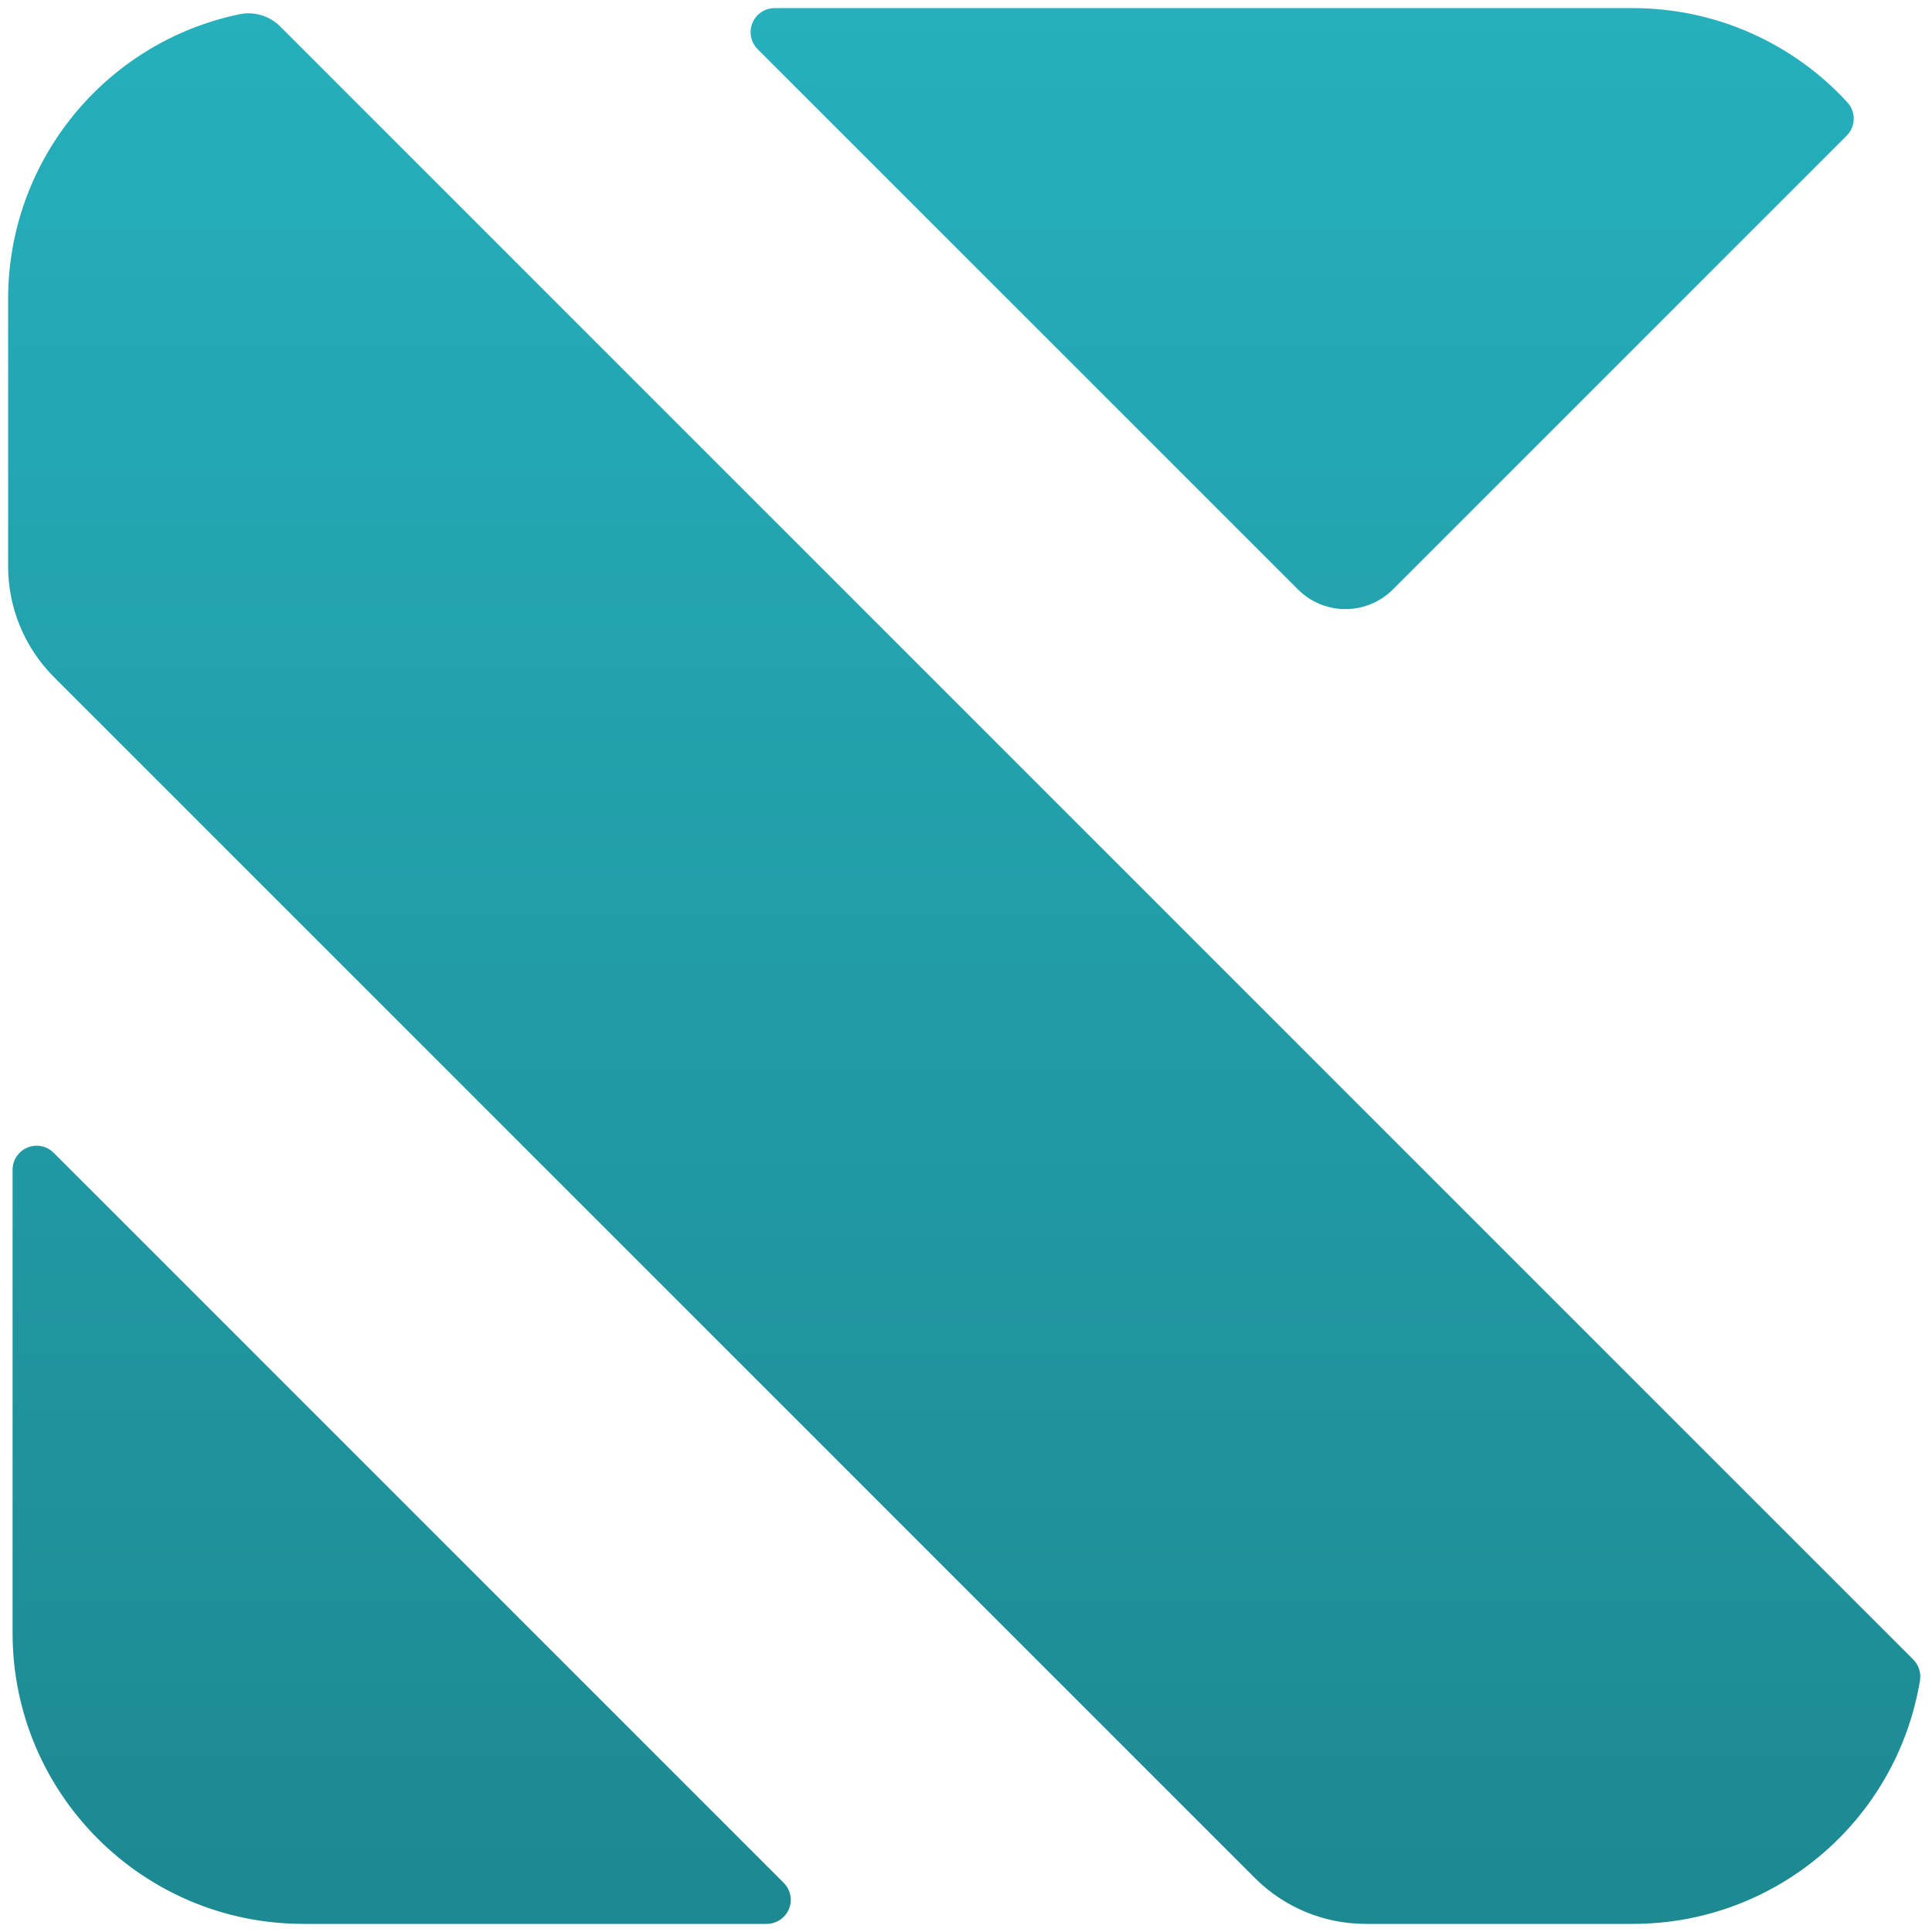
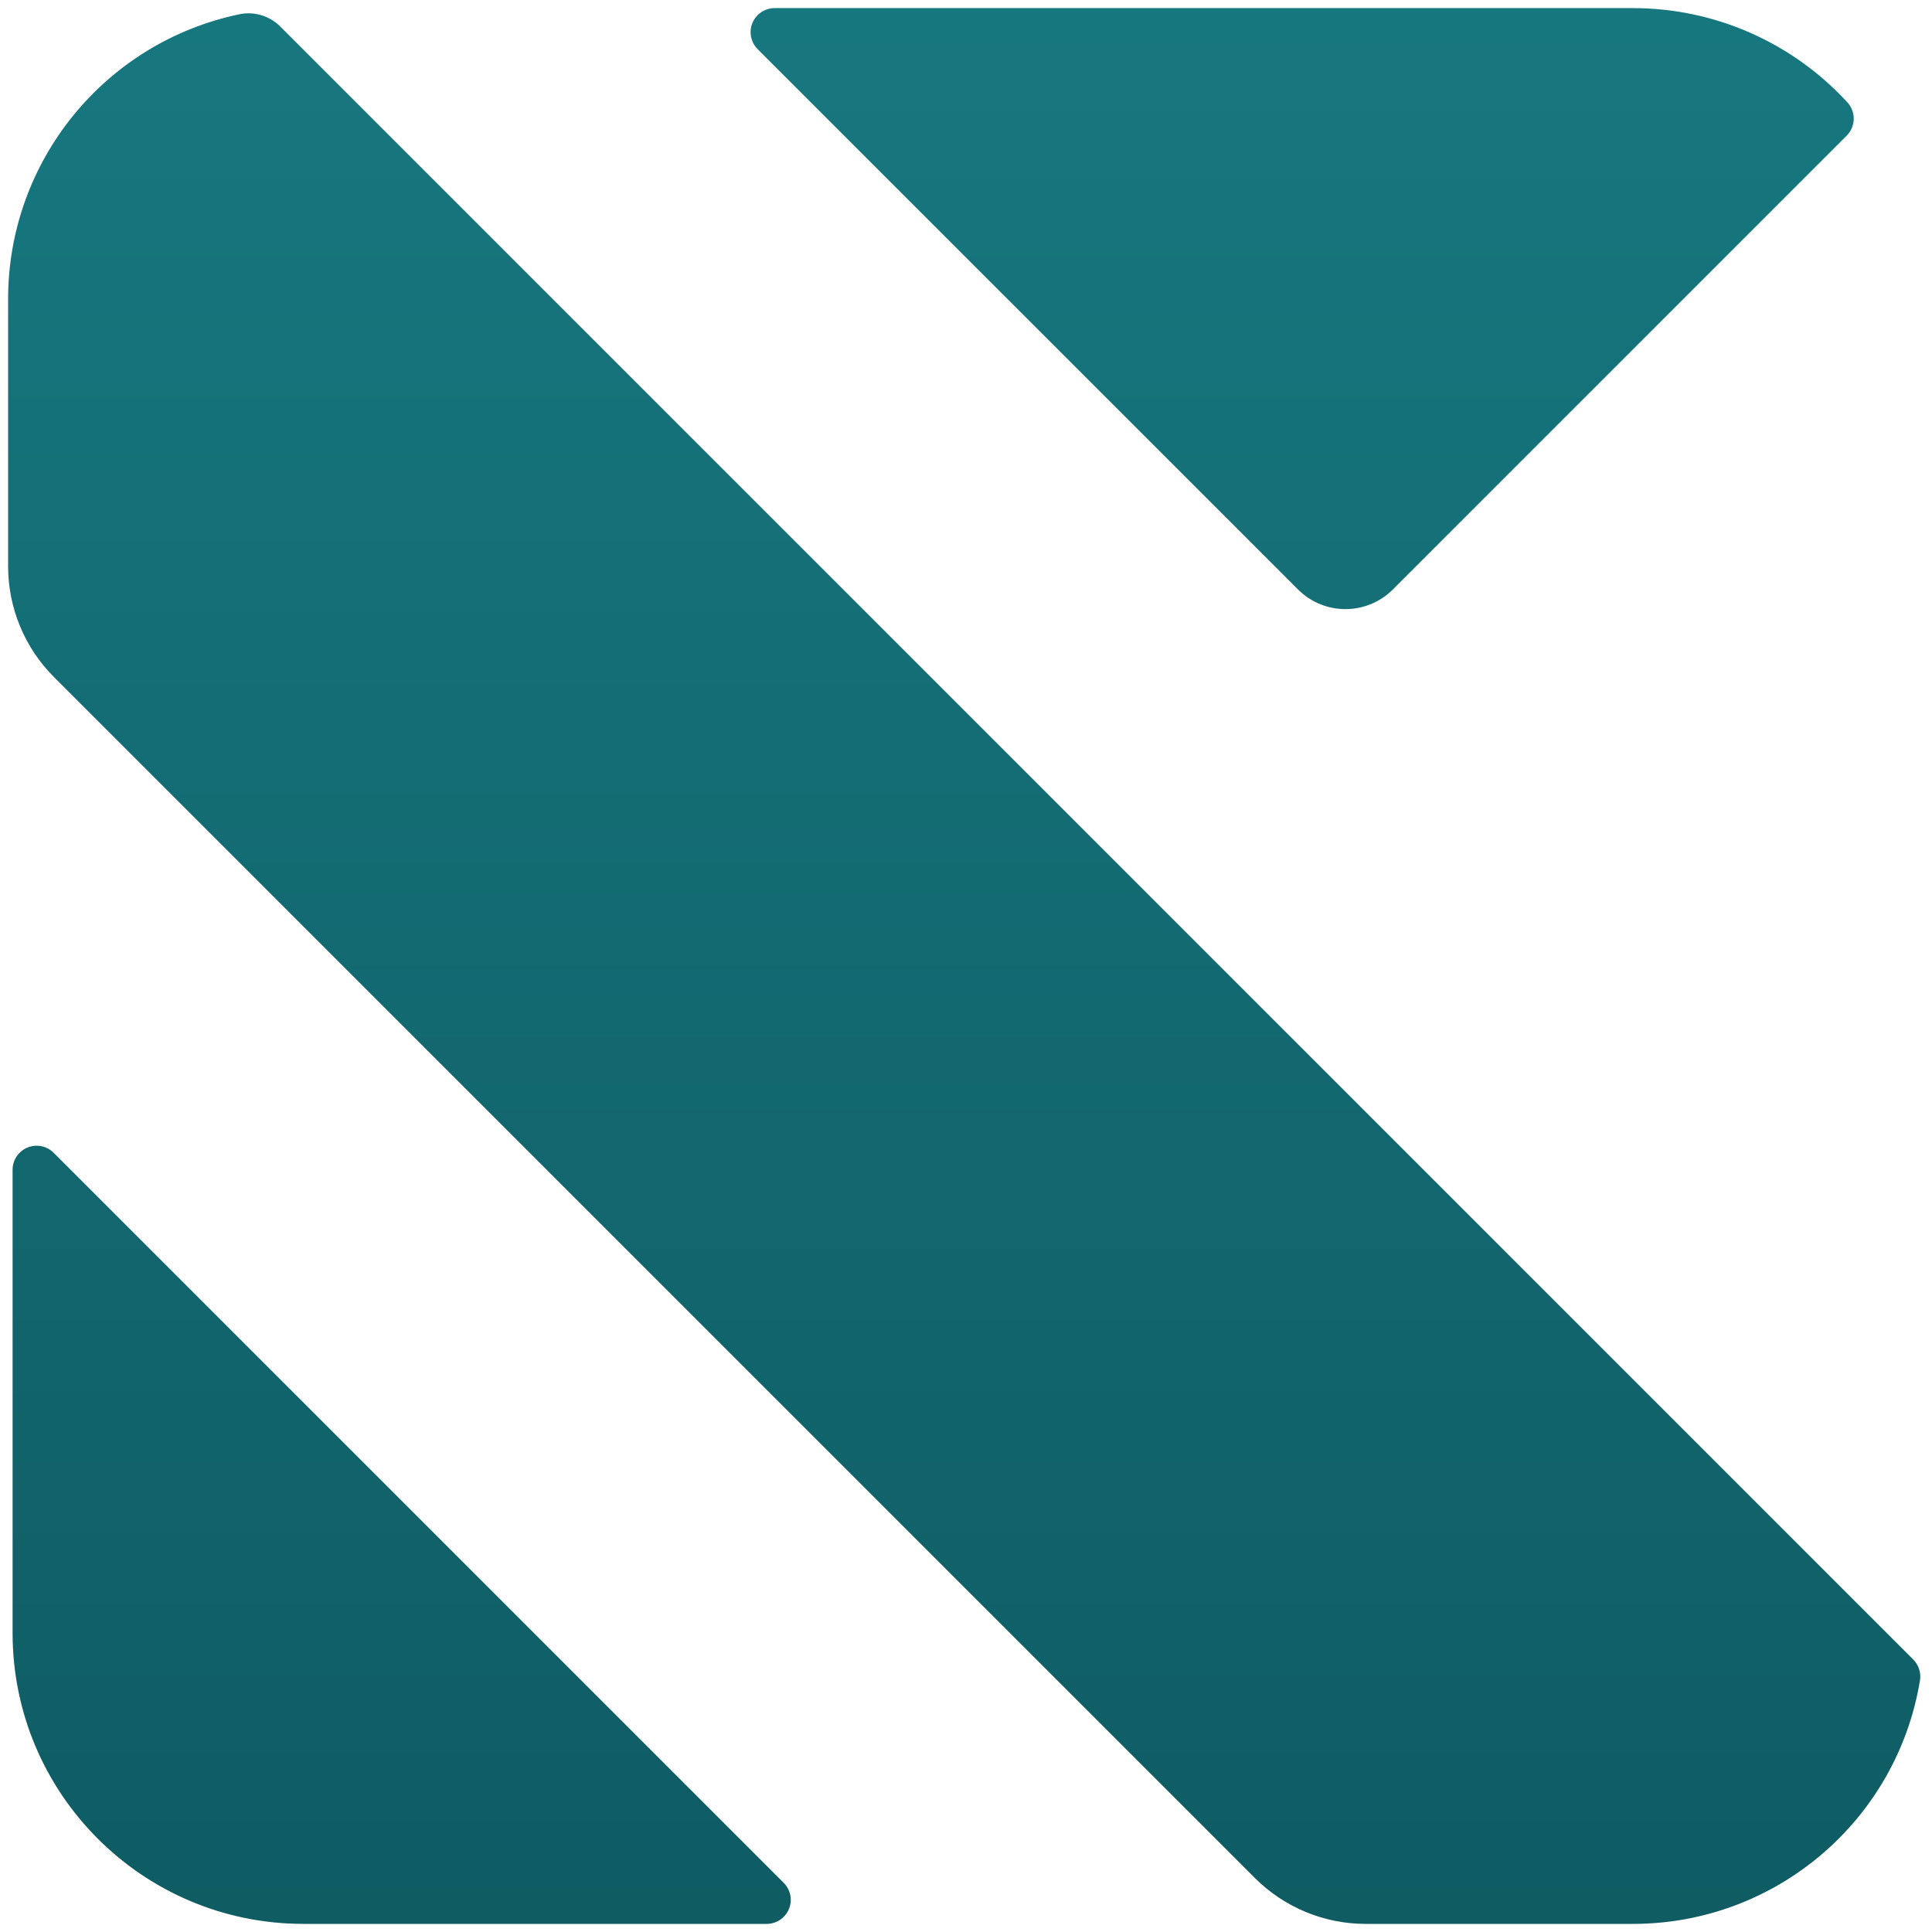
<svg xmlns="http://www.w3.org/2000/svg" viewBox="-1.45 -1.45 345.4 345.4">
  <style>
-     .from { stop-color: #25b0bc; }
-     .to { stop-color: #1d8991; }
+     .from { stop-color: #17777f; }
+     .to { stop-color: #0f5c63; }
    @media (prefers-color-scheme: dark) {
-       .from { stop-color: #59e1e3; }
-       .to { stop-color: #25b0bc; }
+       .from { stop-color: #2a9ea8; }
+       .to { stop-color: #1a7880; }
    }
  </style>
  <defs>
    <linearGradient id="k" gradientUnits="userSpaceOnUse" x1="0" y1="0" x2="0" y2="342.5">
-       <stop class="from" offset="0" stop-color="#25b0bc" />
-       <stop class="to" offset="1" stop-color="#1d8991" />
+       <stop class="from" offset="0" stop-color="#17777f" />
+       <stop class="to" offset="1" stop-color="#0f5c63" />
    </linearGradient>
  </defs>
  <path fill="url(#k)" d="M0 52 A52 52 0 0 1 41.34 1.1 A8 8 0 0 1 48.64 3.28 L340.6 295.24       A4.3 4.3 0 0 1 341.8 298.98 A52 52 0 0 1 290.5 342.5 L242.7 342.5       A28 28 0 0 1 222.9 334.3 L8.2 119.6 A28 28 0 0 1 0 99.8 L0 52 Z       M0.8 290.5 L0.8 207.68 A4.3 4.3 0 0 1 8.14 204.64 L138.66 335.16       A4.3 4.3 0 0 1 135.62 342.5 L52.8 342.5 A52 52 0 0 1 0.8 290.5 Z       M137.04 0 L290.5 0 A52 52 0 0 1 328.83 16.86 A4.3 4.3 0 0 1 328.7 22.8       L247.57 103.93 A12 12 0 0 1 230.6 103.93 L134 7.34       A4.3 4.3 0 0 1 137.04 0 Z" />
</svg>
